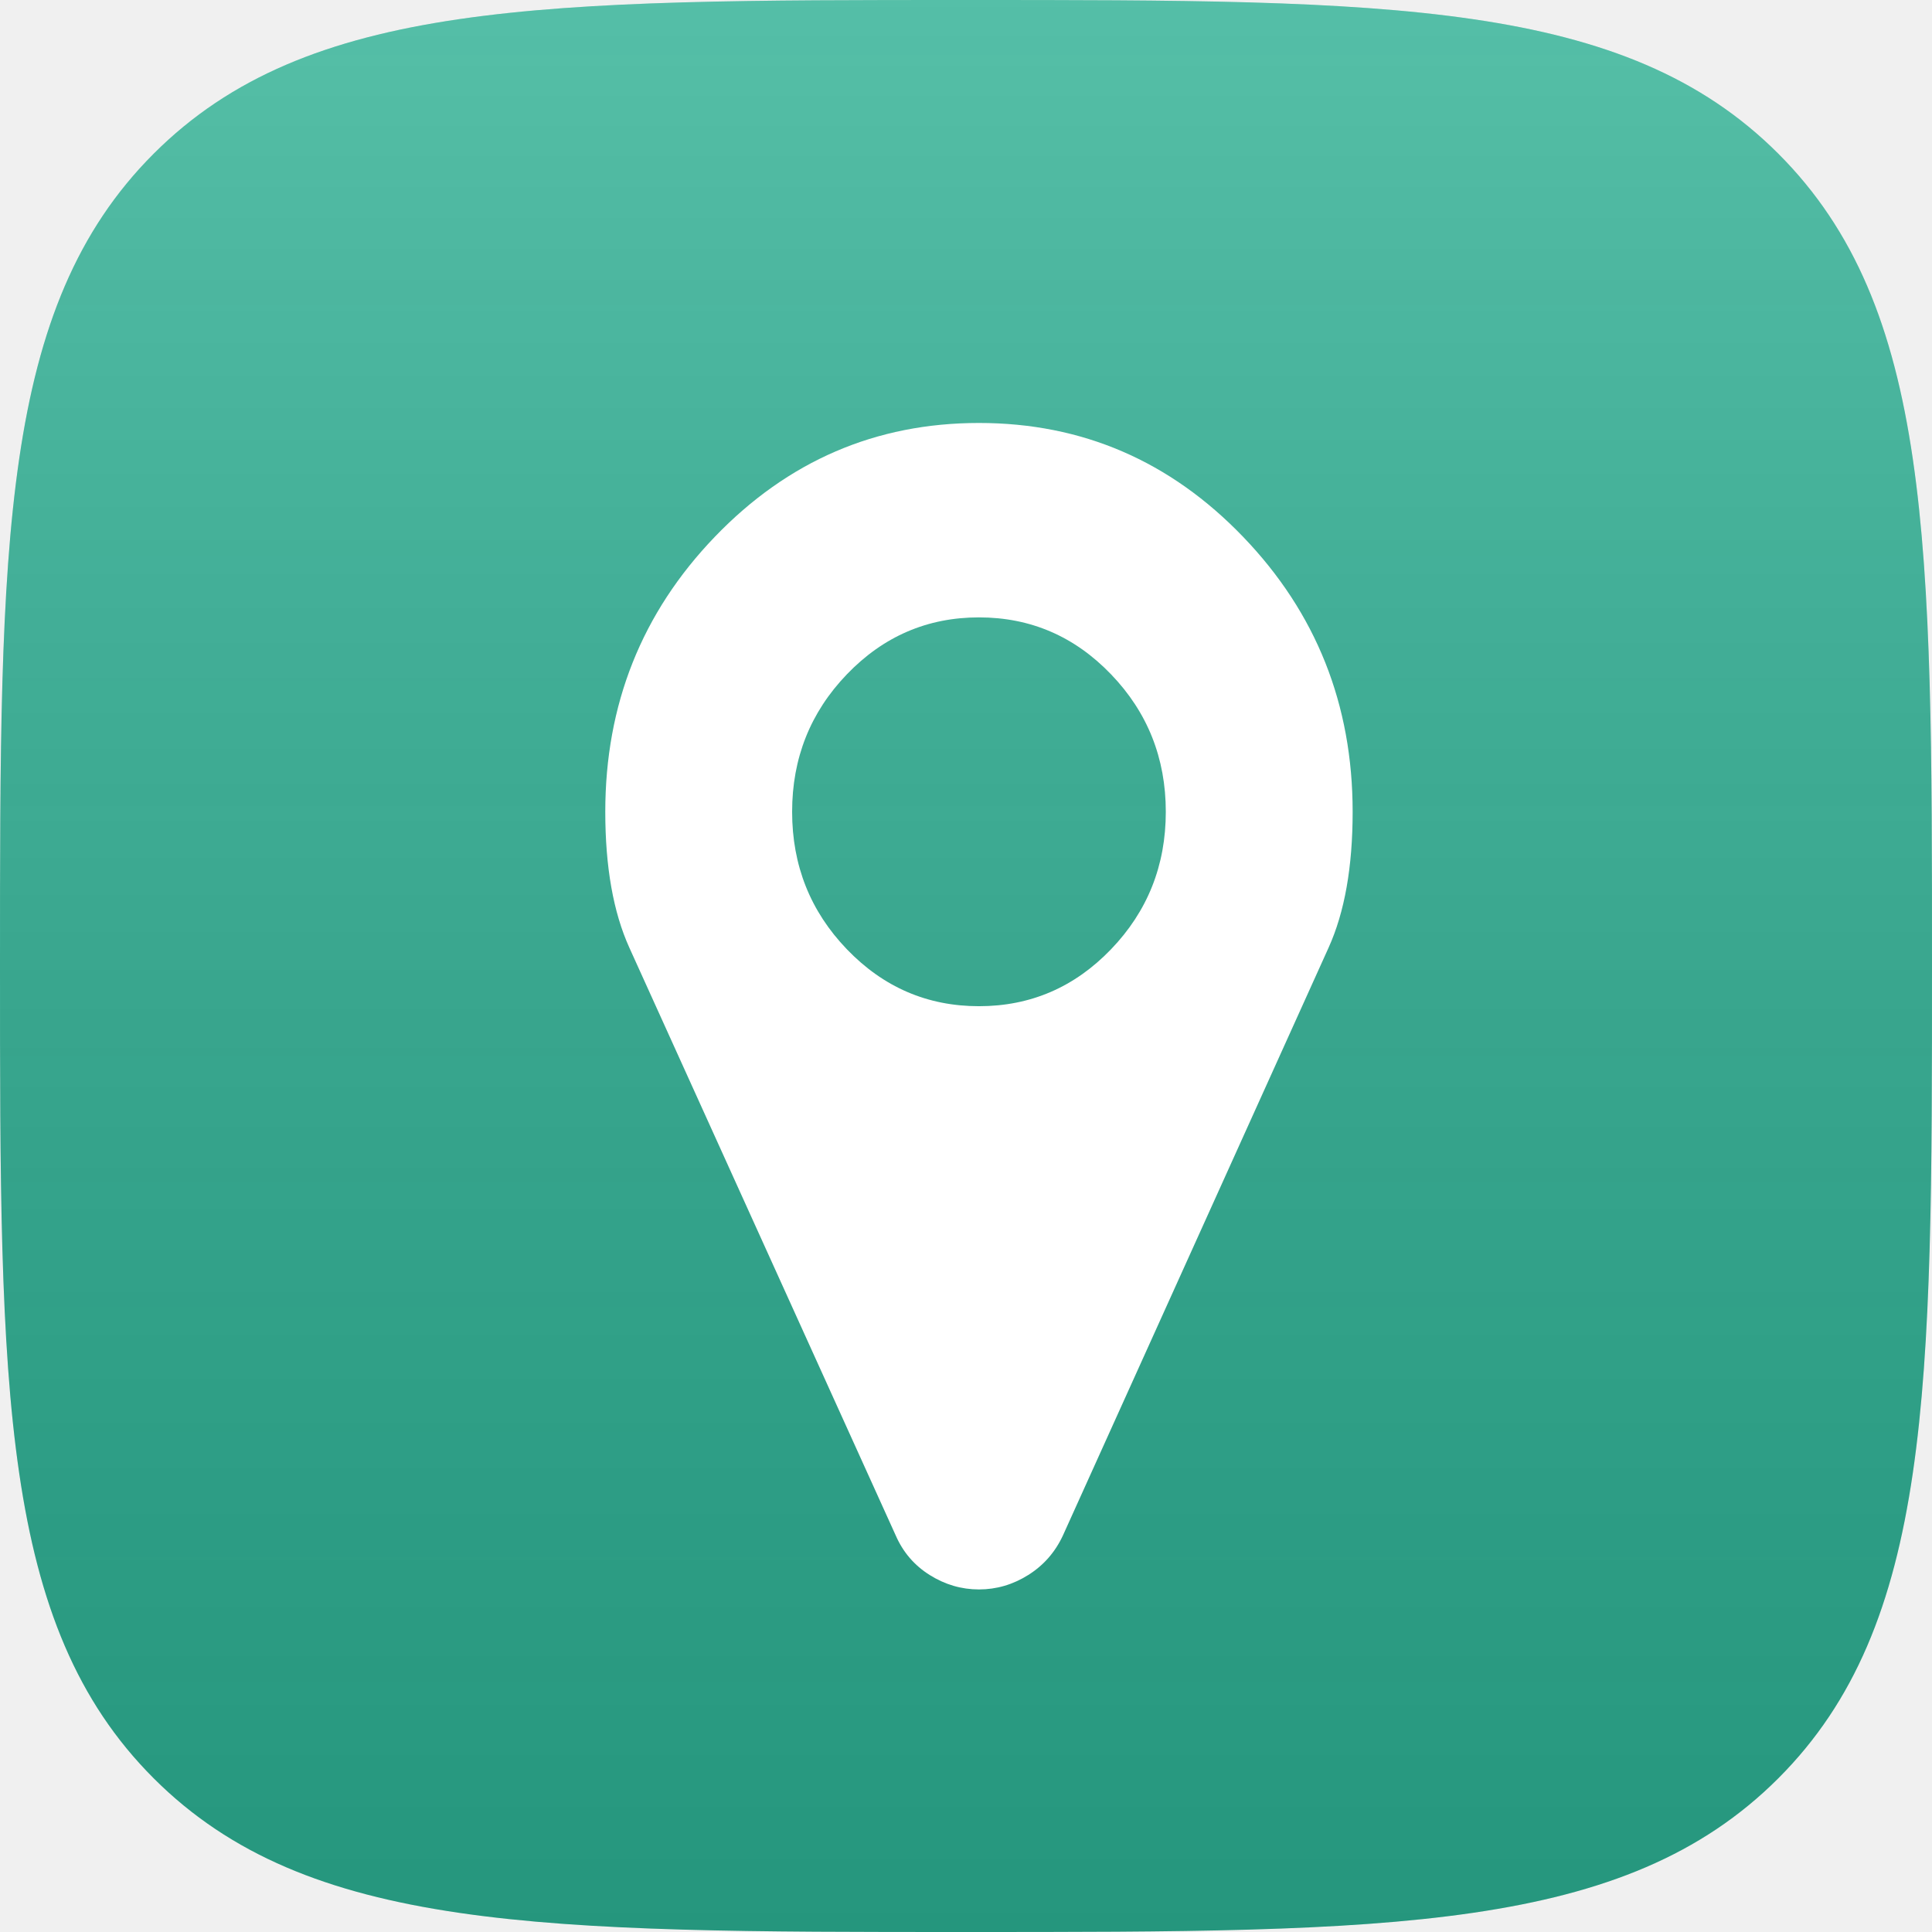
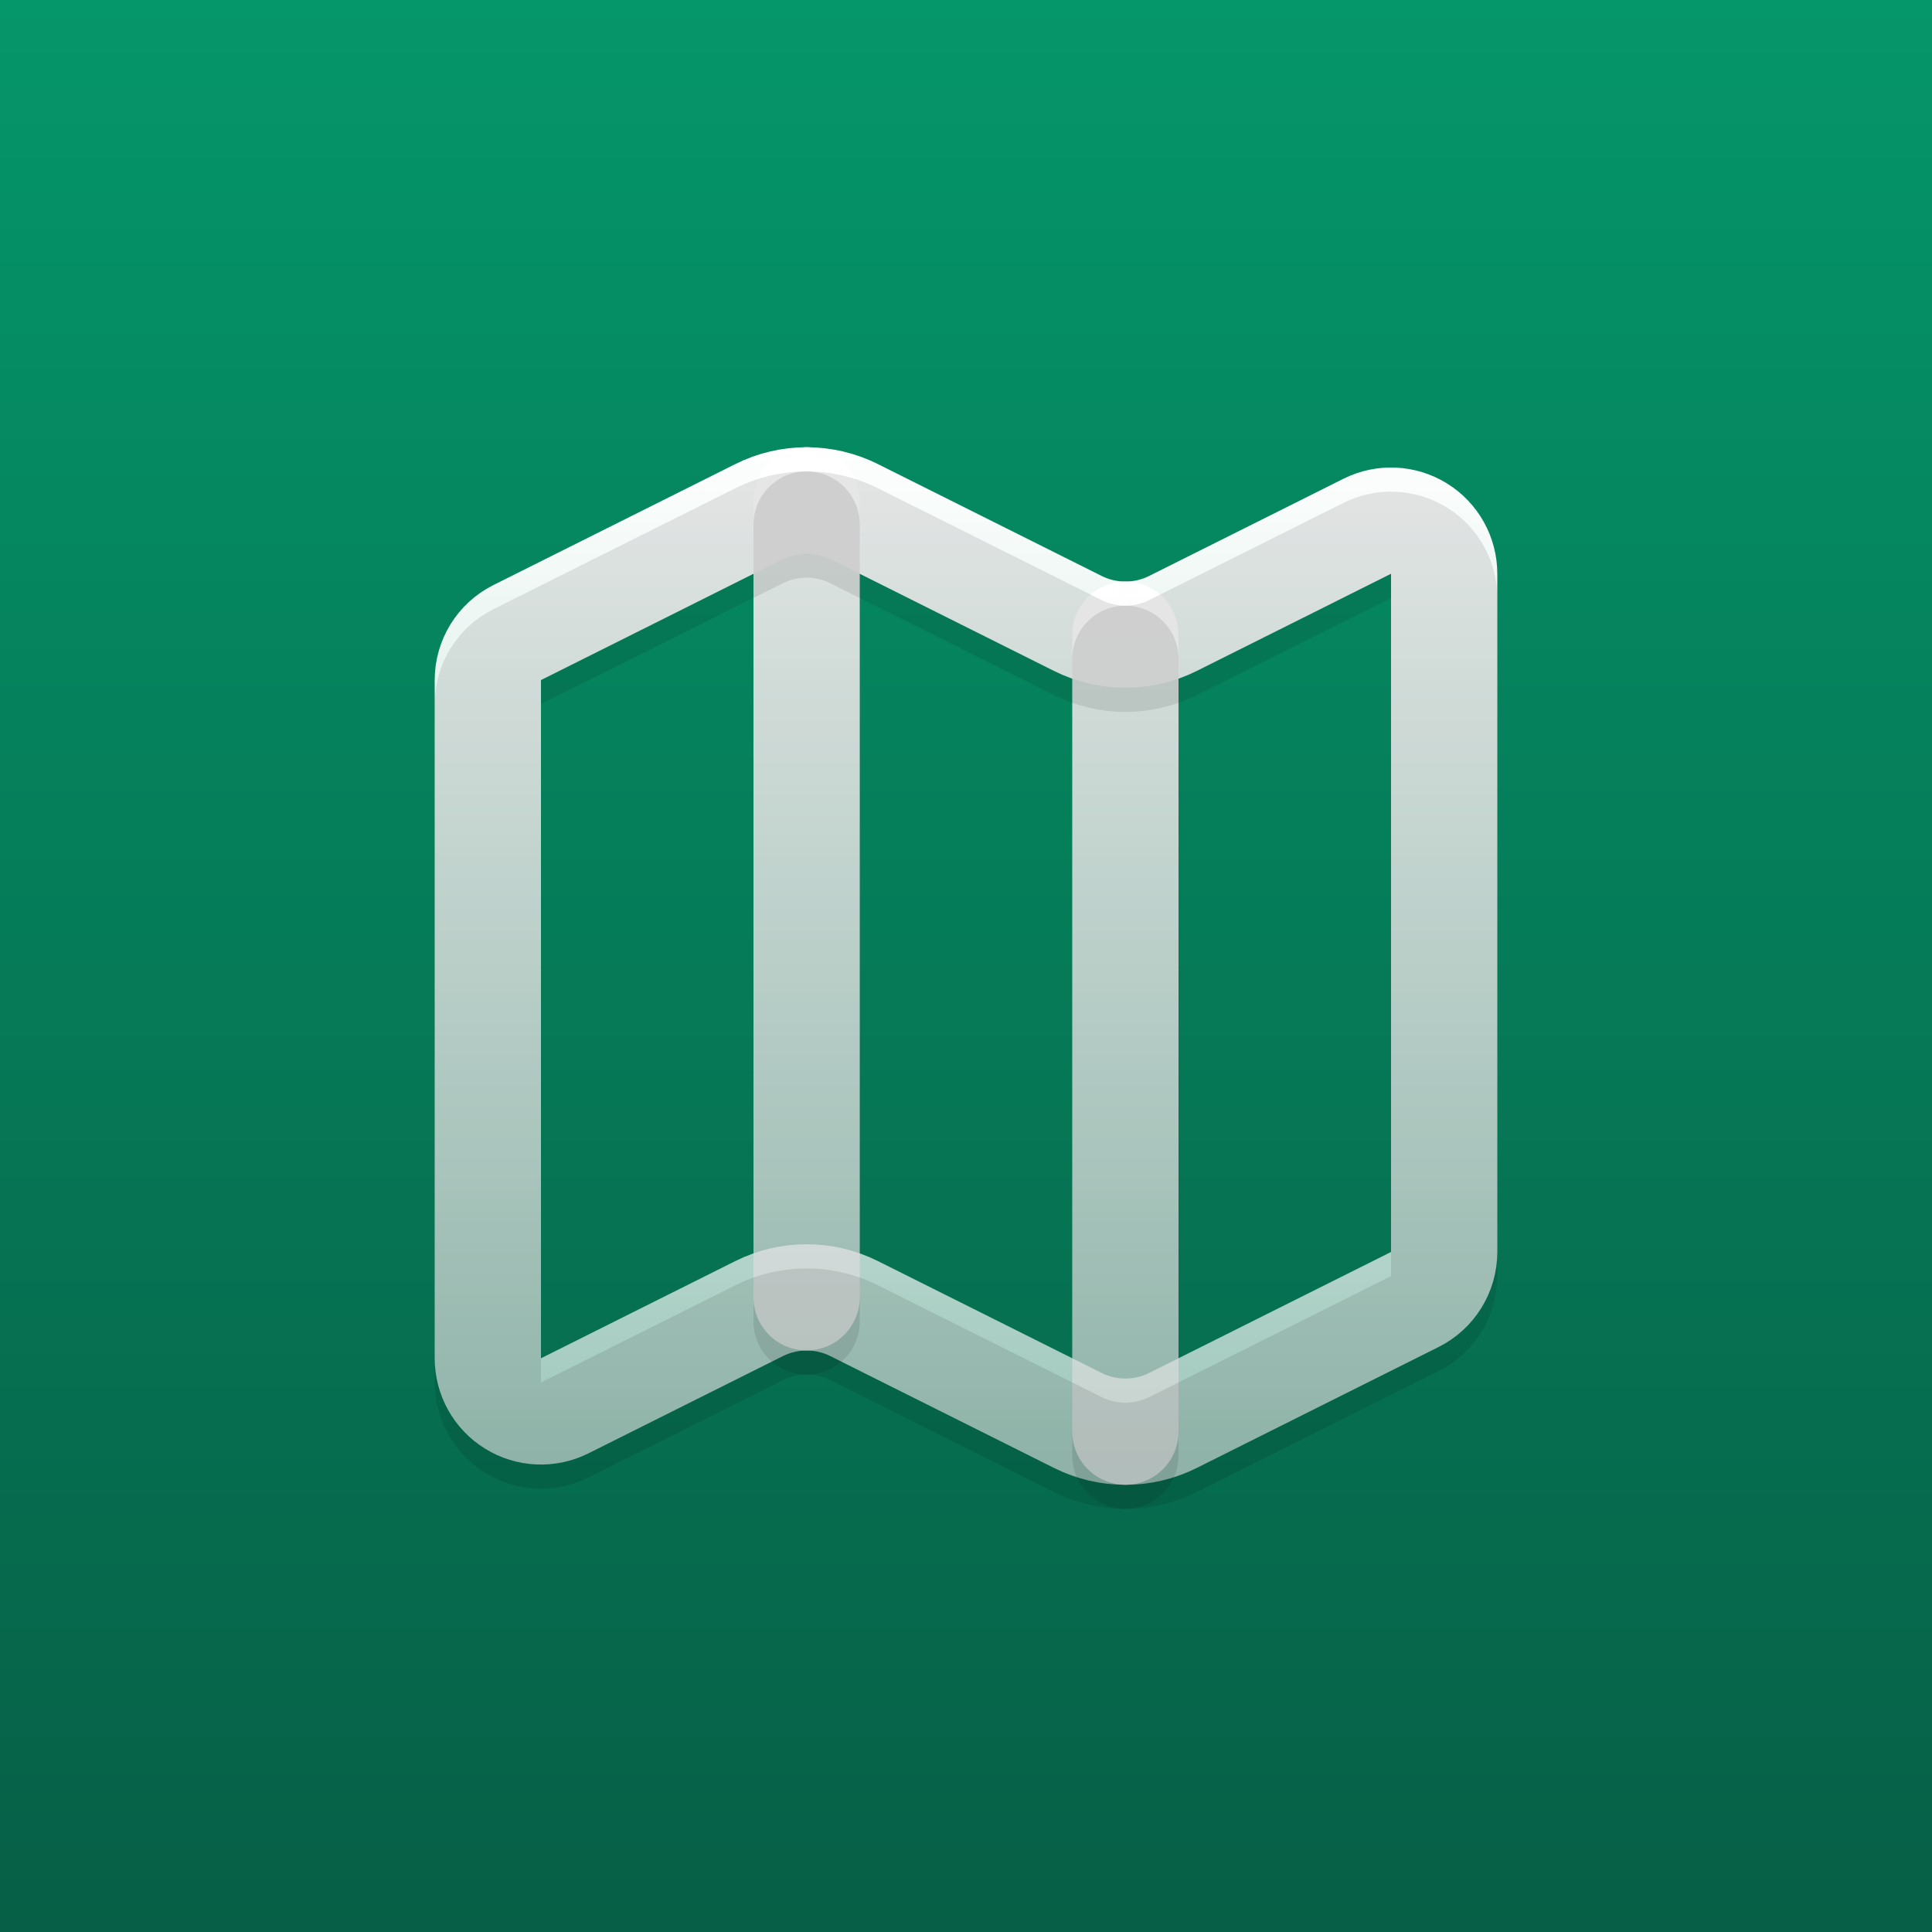
- <svg xmlns="http://www.w3.org/2000/svg" xmlns:xlink="http://www.w3.org/1999/xlink" width="600" height="600" viewBox="-0 -0 600 600">
-   <rect id="svgEditorBackground" x="-0" y="-0" width="600" height="600" style="fill:none;stroke:none;" />
+ <svg xmlns="http://www.w3.org/2000/svg" width="80" height="80" viewBox="0 0 80 80" fill="none">
+   <rect width="80" height="80" fill="url(#paint0_linear_mapshow)" />
+   <g transform="translate(13.6 13.6) scale(2.2)" fill="none" stroke="url(#paint1_linear_mapshow)" stroke-width="2" stroke-linecap="round" stroke-linejoin="round">
+     <path d="M14.106 5.553a2 2 0 0 0 1.788 0l3.659-1.83A1 1 0 0 1 21 4.619v12.764a1 1 0 0 1-.553.894l-4.553 2.277a2 2 0 0 1-1.788 0l-4.212-2.106a2 2 0 0 0-1.788 0l-3.659 1.83A1 1 0 0 1 3 19.381V6.618a1 1 0 0 1 .553-.894l4.553-2.277a2 2 0 0 1 1.788 0z" />
+     <path d="M15 5.764v15" />
+     <path d="M9 3.236v15" />
+   </g>
+   <g transform="translate(13.6 14.6) scale(2.2)" fill="none" stroke="black" stroke-opacity="0.1" stroke-width="2" stroke-linecap="round" stroke-linejoin="round">
+     <path d="M14.106 5.553a2 2 0 0 0 1.788 0l3.659-1.83A1 1 0 0 1 21 4.619v12.764a1 1 0 0 1-.553.894l-4.553 2.277a2 2 0 0 1-1.788 0l-4.212-2.106a2 2 0 0 0-1.788 0l-3.659 1.83A1 1 0 0 1 3 19.381V6.618a1 1 0 0 1 .553-.894l4.553-2.277a2 2 0 0 1 1.788 0z" />
+     <path d="M15 5.764v15" />
+     <path d="M9 3.236v15" />
+   </g>
  <defs>
-     <linearGradient x1="50%" y1="0%" x2="50%" y2="100%" id="linearGradient-1">
-       <stop stop-color="#FFFFFF" stop-opacity="0.2" offset="0%" />
-       <stop stop-color="#000000" stop-opacity="0.139" offset="100%" />
+     <linearGradient id="paint0_linear_mapshow" x1="40" y1="0" x2="40" y2="80" gradientUnits="userSpaceOnUse">
+       <stop stop-color="#059669" />
+       <stop offset="1" stop-color="#065F46" />
    </linearGradient>
-     <path d="m285,135.714c22.478,0 40.714,-18.237 40.714,-40.714c0,-22.478 -18.237,-40.714 -40.714,-40.714c-22.478,0 -40.714,18.237 -40.714,40.714c0,22.478 18.237,40.714 40.714,40.714l0,0z" id="path-2" />
-     <path d="m356.25,0l-332.5,0c-13.232,0 -23.75,10.772 -23.75,24.004l0,277.705c0,13.232 10.518,24.004 23.75,24.004l332.5,0c13.232,0 23.75,-10.772 23.75,-24.004l0,-277.705c0,-13.232 -10.518,-24.004 -23.75,-24.004l0,0zm-87.451,167.692c-2.545,-2.969 -6.446,-5.259 -10.857,-5.259c-4.326,0 -7.379,2.036 -10.857,4.835l-15.862,13.402c-3.308,2.375 -5.938,3.987 -9.754,3.987c-3.647,0 -6.955,-1.357 -9.33,-3.478c-0.848,-0.763 -2.375,-2.205 -3.647,-3.478l-45.634,-49.366c-3.393,-3.902 -8.482,-6.362 -14.165,-6.362c-5.683,0 -10.942,2.799 -14.25,6.616l-107.299,129.438l0,-220.96c0.848,-5.768 5.344,-9.924 11.112,-9.924l303.406,0c5.853,0 10.603,4.326 10.942,10.179l0.254,220.875l-84.058,-90.504l0,0z" id="path-5" />
-     <symbol id="svg_23" viewBox="0 0 1792 1792" height="1792" width="1792">
-       <path fill="#fff" d="m1152,640q0,-106 -75,-181t-181,-75t-181,75t-75,181t75,181t181,75t181,-75t75,-181zm256,0q0,109 -33,179l-364,774q-16,33 -47.5,52t-67.5,19t-67.5,-19t-46.5,-52l-365,-774q-33,-70 -33,-179q0,-212 150,-362t362,-150t362,150t150,362z" />
-     </symbol>
+     <linearGradient id="paint1_linear_mapshow" x1="12" y1="2" x2="12" y2="22" gradientUnits="userSpaceOnUse">
+       <stop stop-color="white" />
+       <stop offset="1" stop-color="white" stop-opacity="0.6" />
+     </linearGradient>
  </defs>
-   <g class="layer">
-     <path d="m552.269,552.269c47.731,-47.731 47.731,-120.811 47.731,-252.269c0,-131.458 0,-204.538 -47.731,-252.269c-47.731,-47.731 -120.811,-47.731 -252.269,-47.731c-131.458,0 -204.538,0 -252.269,47.731c-47.731,47.731 -47.731,120.811 -47.731,252.269c0,131.458 0,204.538 47.731,252.269c47.731,47.731 120.811,47.731 252.269,47.731c131.458,0 204.538,0 252.269,-47.731l0,0z" id="path" fill="#2BAF92" />
-     <path d="M552.269,552.269c47.731,-47.731,47.731,-120.811,47.731,-252.269c0,-131.458,0,-204.538,-47.731,-252.269c-47.731,-47.731,-120.811,-47.731,-252.269,-47.731c-131.458,0,-204.538,0,-252.269,47.731c-47.731,47.731,-47.731,120.811,-47.731,252.269c0,131.458,0,204.538,47.731,252.269c47.731,47.731,120.811,47.731,252.269,47.731c131.458,0,204.538,0,252.269,-47.731l0,0Z" id="path-copy" fill="url(#linearGradient-1)" />
-     <g id="svg_8" />
-     <use x="1959.958" y="624.784" transform="matrix(0.674281 0 0 0.701604 -1226.86 -337.182)" xlink:href="#svg_23" id="svg_24" width="620.878" height="602.382" />
-     <g id="svg_25" />
-   </g>
</svg>
